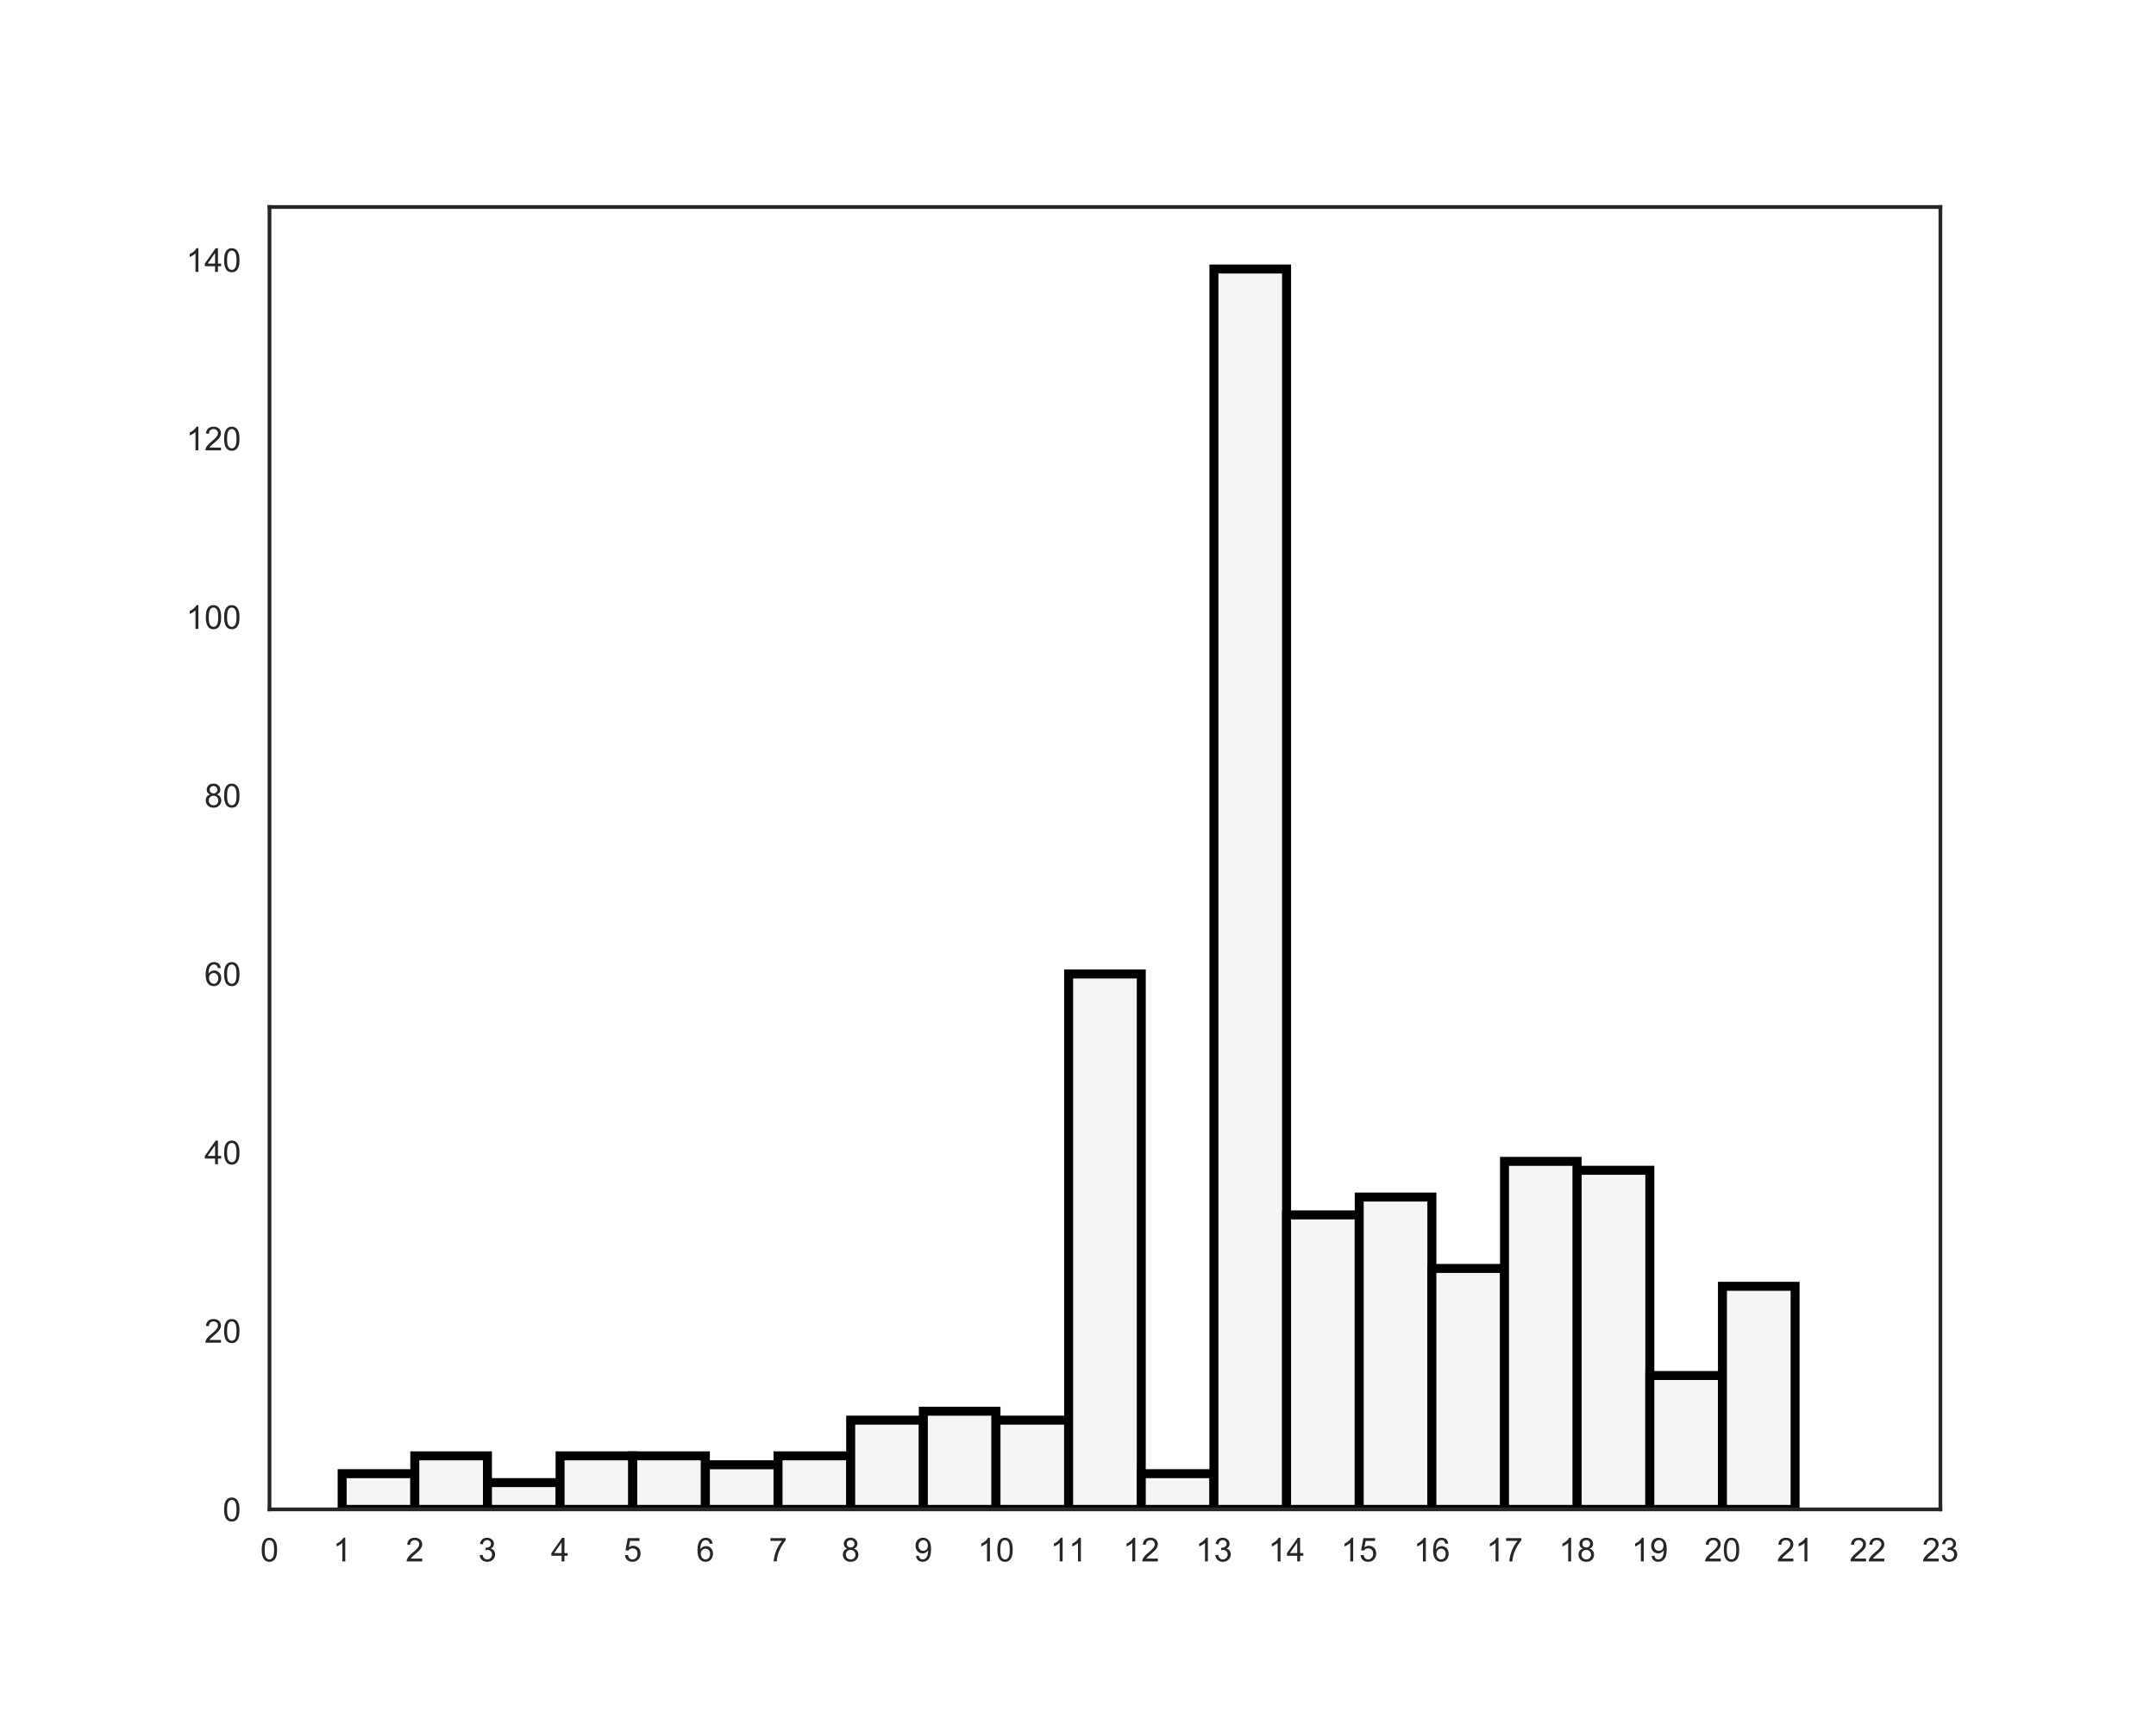
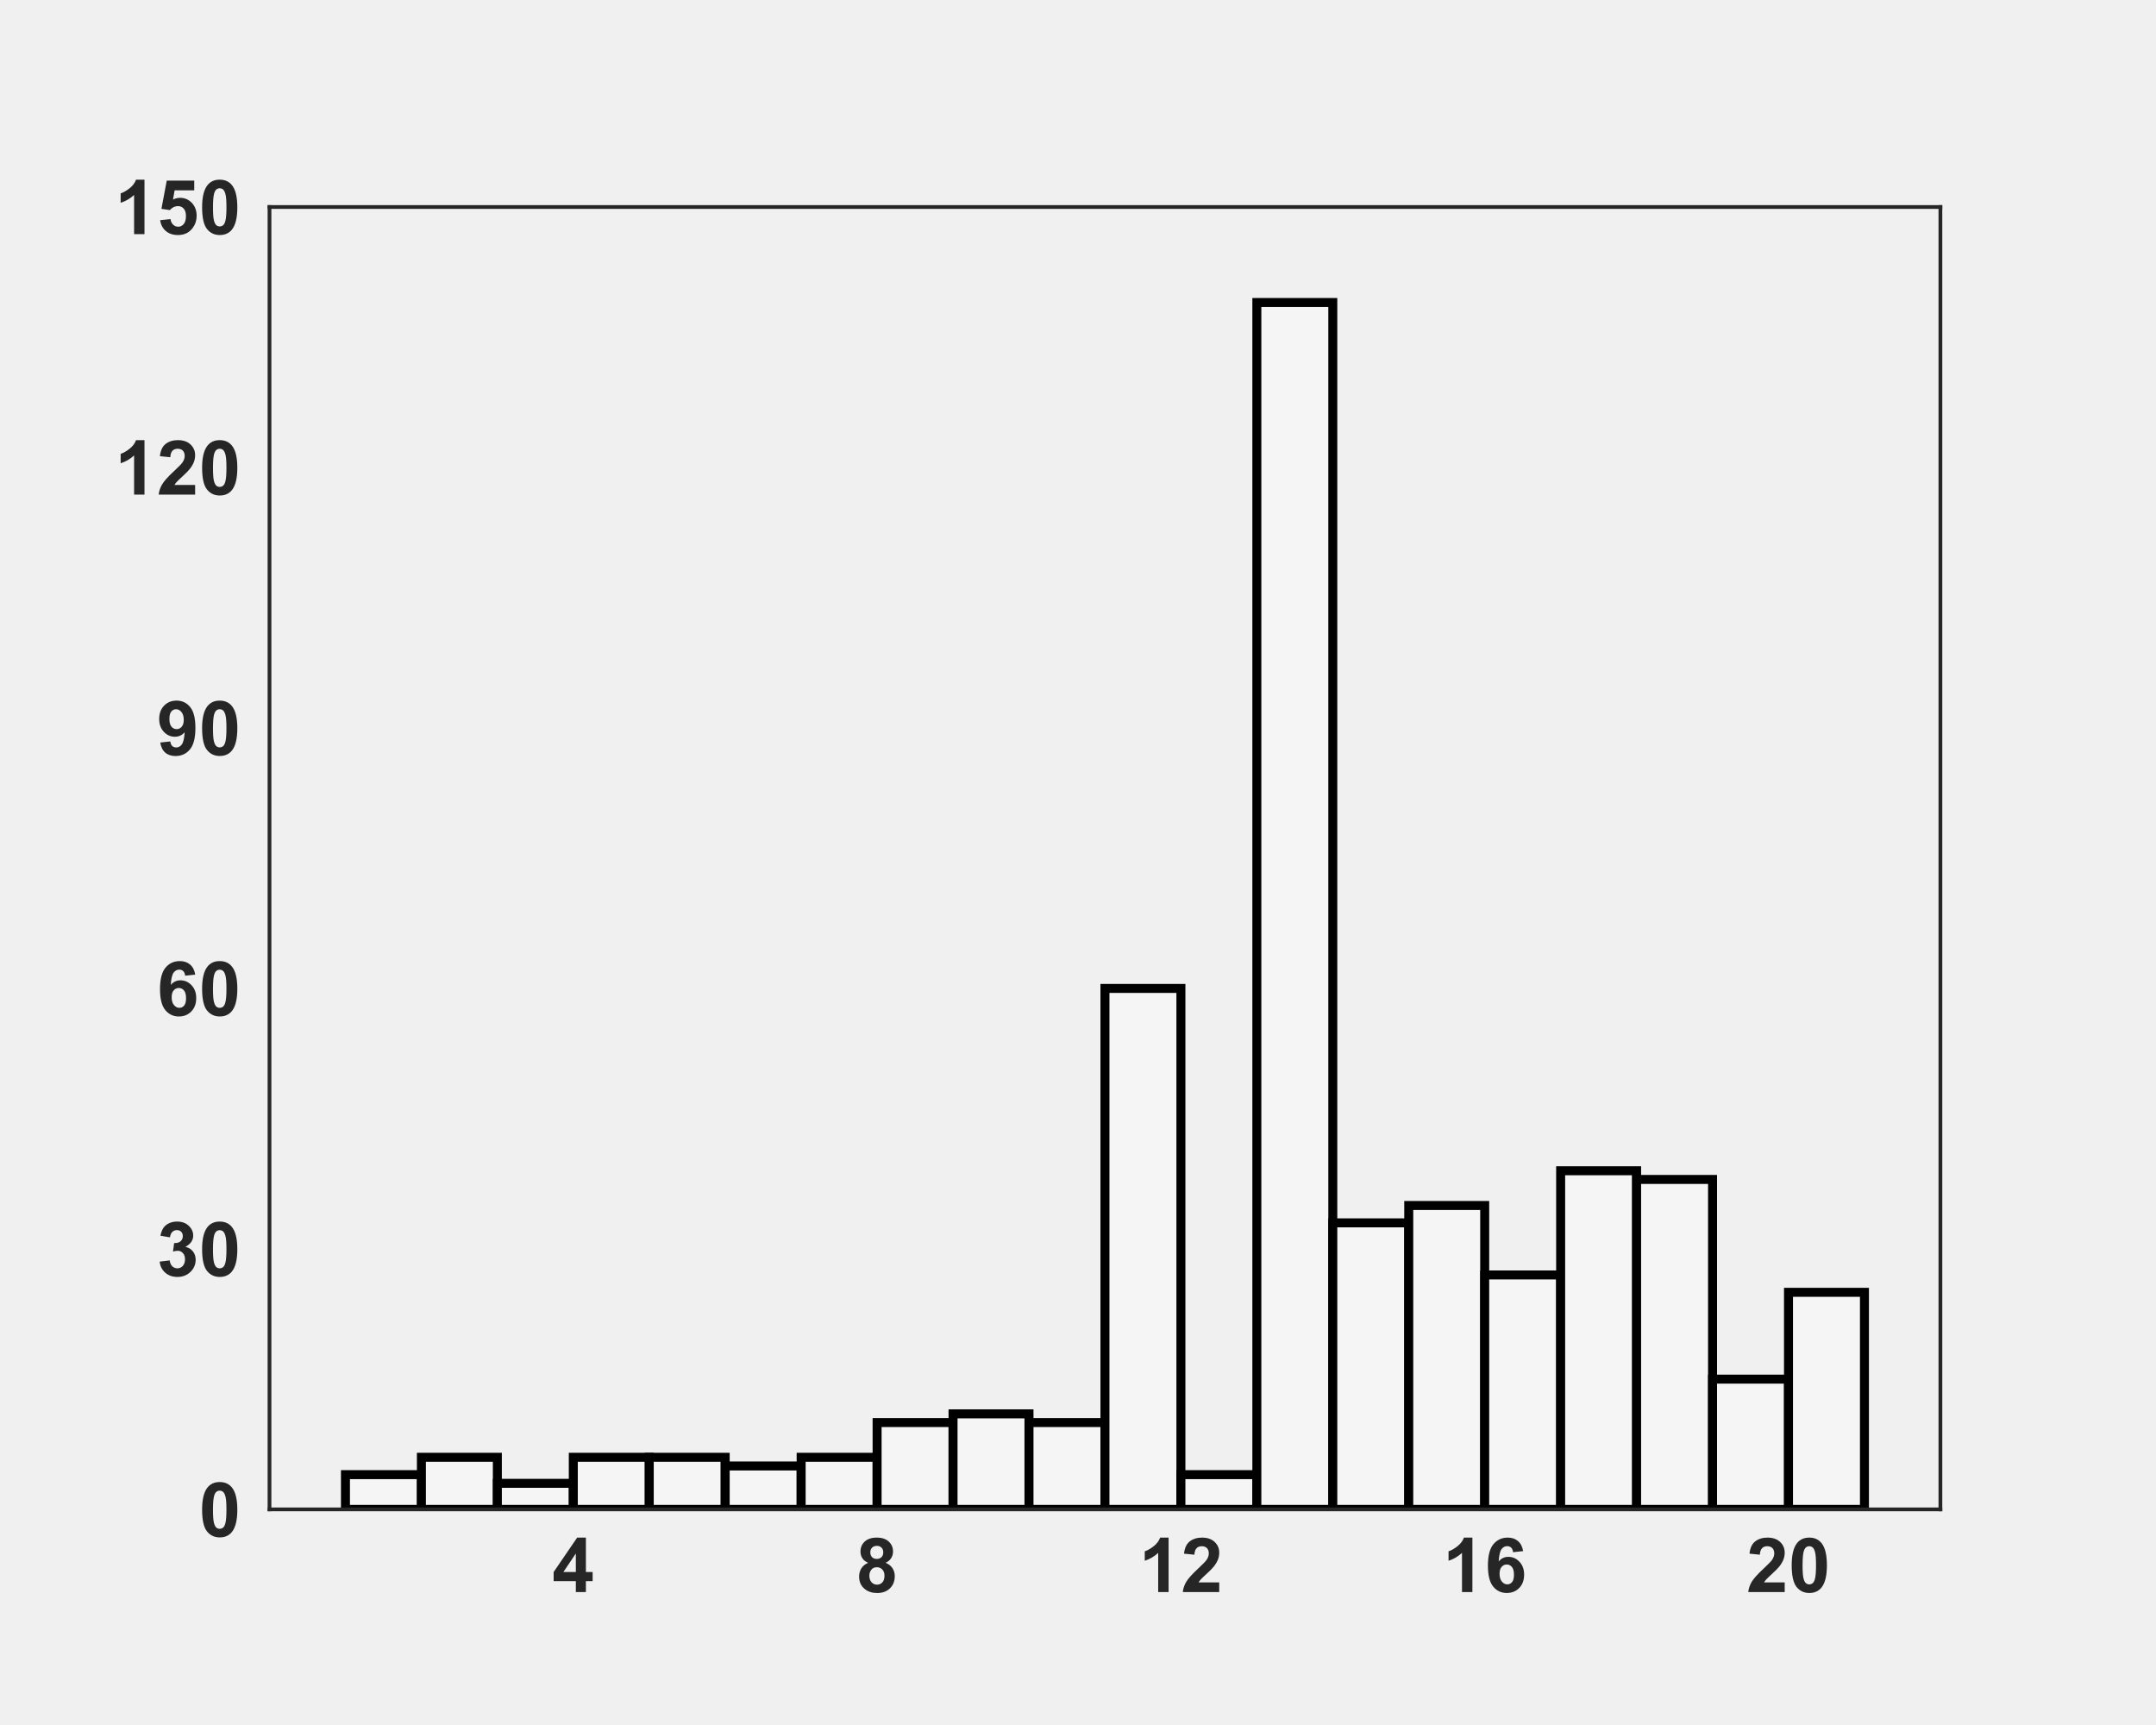
<svg xmlns="http://www.w3.org/2000/svg" xmlns:xlink="http://www.w3.org/1999/xlink" height="576pt" version="1.1" viewBox="0 0 720 576" width="720pt">
  <defs>
    <style type="text/css">
*{stroke-linecap:butt;stroke-linejoin:round;}
  </style>
  </defs>
  <g id="figure_1">
    <g id="patch_1">
-       <path d="M 0 576  L 720 576  L 720 0  L 0 0  z " style="fill:#ffffff;" />
+       <path d="M 0 576  L 720 576  L 720 0  L 0 0  z " style="fill:none;" />
    </g>
    <g id="axes_1">
      <g id="patch_2">
-         <path d="M 90 504  L 648 504  L 648 69.12  L 90 69.12  z " style="fill:#ffffff;" />
+         <path d="M 90 504  L 648 504  L 648 69.12  L 90 69.12  z " style="fill:none;" />
      </g>
      <g id="matplotlib.axis_1">
        <g id="xtick_1">
          <g id="text_1">
            <defs>
-               <path d="M 4.156 35.297  Q 4.156 48 6.766 55.734  Q 9.375 63.484 14.516 67.672  Q 19.672 71.875 27.484 71.875  Q 33.25 71.875 37.594 69.547  Q 41.938 67.234 44.766 62.859  Q 47.609 58.5 49.219 52.219  Q 50.828 45.953 50.828 35.297  Q 50.828 22.703 48.234 14.969  Q 45.656 7.234 40.5 3  Q 35.359 -1.219 27.484 -1.219  Q 17.141 -1.219 11.234 6.203  Q 4.156 15.141 4.156 35.297  z M 13.188 35.297  Q 13.188 17.672 17.312 11.828  Q 21.438 6 27.484 6  Q 33.547 6 37.672 11.859  Q 41.797 17.719 41.797 35.297  Q 41.797 52.984 37.672 58.781  Q 33.547 64.594 27.391 64.594  Q 21.344 64.594 17.719 59.469  Q 13.188 52.938 13.188 35.297  z " id="ArialMT-48" />
-             </defs>
-             <g style="fill:#262626;" transform="translate(86.94148 521.3736)scale(0.11 -0.11)">
-               <use xlink:href="#ArialMT-48" />
+               <path d="M 31.156 0  L 31.156 14.406  L 1.859 14.406  L 1.859 26.422  L 32.906 71.875  L 44.438 71.875  L 44.438 26.469  L 53.328 26.469  L 53.328 14.406  L 44.438 14.406  L 44.438 0  z M 31.156 26.469  L 31.156 50.922  L 14.703 26.469  z " id="Arial-BoldMT-52" />
+             </defs>
+             <g style="fill:#262626;" transform="translate(184.42 531.6093)scale(0.253 -0.253)">
+               <use xlink:href="#Arial-BoldMT-52" />
            </g>
          </g>
        </g>
        <g id="xtick_2">
          <g id="text_2">
            <defs>
-               <path d="M 37.25 0  L 28.469 0  L 28.469 56  Q 25.297 52.984 20.141 49.953  Q 14.984 46.922 10.891 45.406  L 10.891 53.906  Q 18.266 57.375 23.781 62.297  Q 29.297 67.234 31.594 71.875  L 37.25 71.875  z " id="ArialMT-49" />
-             </defs>
-             <g style="fill:#262626;" transform="translate(111.2024 521.3736)scale(0.11 -0.11)">
-               <use xlink:href="#ArialMT-49" />
+               <path d="M 16.016 38.625  Q 10.688 40.875 8.266 44.797  Q 5.859 48.734 5.859 53.422  Q 5.859 61.422 11.453 66.641  Q 17.047 71.875 27.344 71.875  Q 37.547 71.875 43.188 66.641  Q 48.828 61.422 48.828 53.422  Q 48.828 48.438 46.234 44.547  Q 43.656 40.672 38.969 38.625  Q 44.922 36.234 48.016 31.641  Q 51.125 27.047 51.125 21.047  Q 51.125 11.141 44.797 4.938  Q 38.484 -1.266 27.984 -1.266  Q 18.219 -1.266 11.719 3.859  Q 4.047 9.906 4.047 20.453  Q 4.047 26.266 6.922 31.125  Q 9.812 35.984 16.016 38.625  z M 18.844 52.438  Q 18.844 48.344 21.156 46.047  Q 23.484 43.75 27.344 43.75  Q 31.25 43.75 33.594 46.062  Q 35.938 48.391 35.938 52.484  Q 35.938 56.344 33.609 58.656  Q 31.297 60.984 27.484 60.984  Q 23.531 60.984 21.188 58.641  Q 18.844 56.297 18.844 52.438  z M 17.578 21.781  Q 17.578 16.109 20.484 12.938  Q 23.391 9.766 27.734 9.766  Q 31.984 9.766 34.766 12.812  Q 37.547 15.875 37.547 21.625  Q 37.547 26.656 34.719 29.703  Q 31.891 32.766 27.547 32.766  Q 22.516 32.766 20.047 29.297  Q 17.578 25.828 17.578 21.781  z " id="Arial-BoldMT-56" />
+             </defs>
+             <g style="fill:#262626;" transform="translate(285.8745 531.6093)scale(0.253 -0.253)">
+               <use xlink:href="#Arial-BoldMT-56" />
            </g>
          </g>
        </g>
        <g id="xtick_3">
          <g id="text_3">
            <defs>
-               <path d="M 50.344 8.453  L 50.344 0  L 3.031 0  Q 2.938 3.172 4.047 6.109  Q 5.859 10.938 9.828 15.625  Q 13.812 20.312 21.344 26.469  Q 33.016 36.031 37.109 41.625  Q 41.219 47.219 41.219 52.203  Q 41.219 57.422 37.469 61  Q 33.734 64.594 27.734 64.594  Q 21.391 64.594 17.578 60.781  Q 13.766 56.984 13.719 50.25  L 4.688 51.172  Q 5.609 61.281 11.656 66.578  Q 17.719 71.875 27.938 71.875  Q 38.234 71.875 44.234 66.156  Q 50.25 60.453 50.25 52  Q 50.25 47.703 48.484 43.547  Q 46.734 39.406 42.656 34.812  Q 38.578 30.219 29.109 22.219  Q 21.188 15.578 18.938 13.203  Q 16.703 10.844 15.234 8.453  z " id="ArialMT-50" />
-             </defs>
-             <g style="fill:#262626;" transform="translate(135.4632 521.3736)scale(0.11 -0.11)">
-               <use xlink:href="#ArialMT-50" />
+               <path d="M 39.359 0  L 25.641 0  L 25.641 51.703  Q 18.109 44.672 7.906 41.312  L 7.906 53.766  Q 13.281 55.516 19.578 60.422  Q 25.875 65.328 28.219 71.875  L 39.359 71.875  z " id="Arial-BoldMT-49" />
+               <path d="M 50.594 12.75  L 50.594 0  L 2.484 0  Q 3.266 7.234 7.172 13.703  Q 11.078 20.172 22.609 30.859  Q 31.891 39.5 33.984 42.578  Q 36.812 46.828 36.812 50.984  Q 36.812 55.562 34.344 58.031  Q 31.891 60.5 27.547 60.5  Q 23.25 60.5 20.703 57.906  Q 18.172 55.328 17.781 49.312  L 4.109 50.688  Q 5.328 62.016 11.766 66.938  Q 18.219 71.875 27.875 71.875  Q 38.484 71.875 44.531 66.156  Q 50.594 60.453 50.594 51.953  Q 50.594 47.125 48.859 42.75  Q 47.125 38.375 43.359 33.594  Q 40.875 30.422 34.375 24.453  Q 27.875 18.5 26.141 16.547  Q 24.422 14.594 23.344 12.75  z " id="Arial-BoldMT-50" />
+             </defs>
+             <g style="fill:#262626;" transform="translate(380.2945 531.6093)scale(0.253 -0.253)">
+               <use xlink:href="#Arial-BoldMT-49" />
+               <use x="55.615" xlink:href="#Arial-BoldMT-50" />
            </g>
          </g>
        </g>
        <g id="xtick_4">
          <g id="text_4">
            <defs>
-               <path d="M 4.203 18.891  L 12.984 20.062  Q 14.5 12.594 18.141 9.297  Q 21.781 6 27 6  Q 33.203 6 37.469 10.297  Q 41.75 14.594 41.75 20.953  Q 41.75 27 37.797 30.922  Q 33.844 34.859 27.734 34.859  Q 25.25 34.859 21.531 33.891  L 22.516 41.609  Q 23.391 41.5 23.922 41.5  Q 29.547 41.5 34.031 44.422  Q 38.531 47.359 38.531 53.469  Q 38.531 58.297 35.25 61.469  Q 31.984 64.656 26.812 64.656  Q 21.688 64.656 18.266 61.422  Q 14.844 58.203 13.875 51.766  L 5.078 53.328  Q 6.688 62.156 12.391 67.016  Q 18.109 71.875 26.609 71.875  Q 32.469 71.875 37.391 69.359  Q 42.328 66.844 44.938 62.5  Q 47.562 58.156 47.562 53.266  Q 47.562 48.641 45.062 44.828  Q 42.578 41.016 37.703 38.766  Q 44.047 37.312 47.562 32.688  Q 51.078 28.078 51.078 21.141  Q 51.078 11.766 44.234 5.25  Q 37.406 -1.266 26.953 -1.266  Q 17.531 -1.266 11.297 4.344  Q 5.078 9.969 4.203 18.891  z " id="ArialMT-51" />
-             </defs>
-             <g style="fill:#262626;" transform="translate(159.7241 521.3736)scale(0.11 -0.11)">
-               <use xlink:href="#ArialMT-51" />
+               <path d="M 50.734 54.047  L 37.453 52.594  Q 36.969 56.688 34.906 58.641  Q 32.859 60.594 29.594 60.594  Q 25.25 60.594 22.234 56.688  Q 19.234 52.781 18.453 40.438  Q 23.578 46.484 31.203 46.484  Q 39.797 46.484 45.922 39.938  Q 52.047 33.406 52.047 23.047  Q 52.047 12.062 45.594 5.422  Q 39.156 -1.219 29.047 -1.219  Q 18.219 -1.219 11.234 7.203  Q 4.25 15.625 4.25 34.812  Q 4.25 54.5 11.516 63.188  Q 18.797 71.875 30.422 71.875  Q 38.578 71.875 43.922 67.312  Q 49.266 62.75 50.734 54.047  z M 19.625 24.125  Q 19.625 17.438 22.703 13.797  Q 25.781 10.156 29.734 10.156  Q 33.547 10.156 36.078 13.125  Q 38.625 16.109 38.625 22.906  Q 38.625 29.891 35.891 33.125  Q 33.156 36.375 29.047 36.375  Q 25.094 36.375 22.359 33.266  Q 19.625 30.172 19.625 24.125  z " id="Arial-BoldMT-54" />
+             </defs>
+             <g style="fill:#262626;" transform="translate(481.749 531.6093)scale(0.253 -0.253)">
+               <use xlink:href="#Arial-BoldMT-49" />
+               <use x="55.615" xlink:href="#Arial-BoldMT-54" />
            </g>
          </g>
        </g>
        <g id="xtick_5">
          <g id="text_5">
            <defs>
-               <path d="M 32.328 0  L 32.328 17.141  L 1.266 17.141  L 1.266 25.203  L 33.938 71.578  L 41.109 71.578  L 41.109 25.203  L 50.781 25.203  L 50.781 17.141  L 41.109 17.141  L 41.109 0  z M 32.328 25.203  L 32.328 57.469  L 9.906 25.203  z " id="ArialMT-52" />
-             </defs>
-             <g style="fill:#262626;" transform="translate(183.985 521.3736)scale(0.11 -0.11)">
-               <use xlink:href="#ArialMT-52" />
-             </g>
-           </g>
-         </g>
-         <g id="xtick_6">
-           <g id="text_6">
-             <defs>
-               <path d="M 4.156 18.75  L 13.375 19.531  Q 14.406 12.797 18.141 9.391  Q 21.875 6 27.156 6  Q 33.5 6 37.891 10.781  Q 42.281 15.578 42.281 23.484  Q 42.281 31 38.062 35.344  Q 33.844 39.703 27 39.703  Q 22.75 39.703 19.328 37.766  Q 15.922 35.844 13.969 32.766  L 5.719 33.844  L 12.641 70.609  L 48.25 70.609  L 48.25 62.203  L 19.672 62.203  L 15.828 42.969  Q 22.266 47.469 29.344 47.469  Q 38.719 47.469 45.156 40.969  Q 51.609 34.469 51.609 24.266  Q 51.609 14.547 45.953 7.469  Q 39.062 -1.219 27.156 -1.219  Q 17.391 -1.219 11.203 4.25  Q 5.031 9.719 4.156 18.75  z " id="ArialMT-53" />
-             </defs>
-             <g style="fill:#262626;" transform="translate(208.2458 521.3736)scale(0.11 -0.11)">
-               <use xlink:href="#ArialMT-53" />
-             </g>
-           </g>
-         </g>
-         <g id="xtick_7">
-           <g id="text_7">
-             <defs>
-               <path d="M 49.75 54.047  L 41.016 53.375  Q 39.844 58.547 37.703 60.891  Q 34.125 64.656 28.906 64.656  Q 24.703 64.656 21.531 62.312  Q 17.391 59.281 14.984 53.469  Q 12.594 47.656 12.5 36.922  Q 15.672 41.75 20.266 44.094  Q 24.859 46.438 29.891 46.438  Q 38.672 46.438 44.844 39.969  Q 51.031 33.5 51.031 23.25  Q 51.031 16.5 48.125 10.719  Q 45.219 4.938 40.141 1.859  Q 35.062 -1.219 28.609 -1.219  Q 17.625 -1.219 10.688 6.859  Q 3.766 14.938 3.766 33.5  Q 3.766 54.25 11.422 63.672  Q 18.109 71.875 29.438 71.875  Q 37.891 71.875 43.281 67.141  Q 48.688 62.406 49.75 54.047  z M 13.875 23.188  Q 13.875 18.656 15.797 14.5  Q 17.719 10.359 21.188 8.172  Q 24.656 6 28.469 6  Q 34.031 6 38.031 10.484  Q 42.047 14.984 42.047 22.703  Q 42.047 30.125 38.078 34.391  Q 34.125 38.672 28.125 38.672  Q 22.172 38.672 18.016 34.391  Q 13.875 30.125 13.875 23.188  z " id="ArialMT-54" />
-             </defs>
-             <g style="fill:#262626;" transform="translate(232.5067 521.3736)scale(0.11 -0.11)">
-               <use xlink:href="#ArialMT-54" />
-             </g>
-           </g>
-         </g>
-         <g id="xtick_8">
-           <g id="text_8">
-             <defs>
-               <path d="M 4.734 62.203  L 4.734 70.656  L 51.078 70.656  L 51.078 63.812  Q 44.234 56.547 37.516 44.484  Q 30.812 32.422 27.156 19.672  Q 24.516 10.688 23.781 0  L 14.75 0  Q 14.891 8.453 18.062 20.406  Q 21.234 32.375 27.172 43.484  Q 33.109 54.594 39.797 62.203  z " id="ArialMT-55" />
-             </defs>
-             <g style="fill:#262626;" transform="translate(256.7676 521.3736)scale(0.11 -0.11)">
-               <use xlink:href="#ArialMT-55" />
-             </g>
-           </g>
-         </g>
-         <g id="xtick_9">
-           <g id="text_9">
-             <defs>
-               <path d="M 17.672 38.812  Q 12.203 40.828 9.562 44.531  Q 6.938 48.25 6.938 53.422  Q 6.938 61.234 12.547 66.547  Q 18.172 71.875 27.484 71.875  Q 36.859 71.875 42.578 66.422  Q 48.297 60.984 48.297 53.172  Q 48.297 48.188 45.672 44.5  Q 43.062 40.828 37.75 38.812  Q 44.344 36.672 47.781 31.875  Q 51.219 27.094 51.219 20.453  Q 51.219 11.281 44.719 5.031  Q 38.234 -1.219 27.641 -1.219  Q 17.047 -1.219 10.547 5.047  Q 4.047 11.328 4.047 20.703  Q 4.047 27.688 7.594 32.391  Q 11.141 37.109 17.672 38.812  z M 15.922 53.719  Q 15.922 48.641 19.188 45.406  Q 22.469 42.188 27.688 42.188  Q 32.766 42.188 36.016 45.375  Q 39.266 48.578 39.266 53.219  Q 39.266 58.062 35.906 61.359  Q 32.562 64.656 27.594 64.656  Q 22.562 64.656 19.234 61.422  Q 15.922 58.203 15.922 53.719  z M 13.094 20.656  Q 13.094 16.891 14.875 13.375  Q 16.656 9.859 20.172 7.922  Q 23.688 6 27.734 6  Q 34.031 6 38.125 10.047  Q 42.234 14.109 42.234 20.359  Q 42.234 26.703 38.016 30.859  Q 33.797 35.016 27.438 35.016  Q 21.234 35.016 17.156 30.906  Q 13.094 26.812 13.094 20.656  z " id="ArialMT-56" />
-             </defs>
-             <g style="fill:#262626;" transform="translate(281.0284 521.3736)scale(0.11 -0.11)">
-               <use xlink:href="#ArialMT-56" />
-             </g>
-           </g>
-         </g>
-         <g id="xtick_10">
-           <g id="text_10">
-             <defs>
-               <path d="M 5.469 16.547  L 13.922 17.328  Q 14.984 11.375 18.016 8.688  Q 21.047 6 25.781 6  Q 29.828 6 32.875 7.859  Q 35.938 9.719 37.891 12.812  Q 39.844 15.922 41.156 21.188  Q 42.484 26.469 42.484 31.938  Q 42.484 32.516 42.438 33.688  Q 39.797 29.5 35.234 26.875  Q 30.672 24.266 25.344 24.266  Q 16.453 24.266 10.297 30.703  Q 4.156 37.156 4.156 47.703  Q 4.156 58.594 10.578 65.234  Q 17 71.875 26.656 71.875  Q 33.641 71.875 39.422 68.109  Q 45.219 64.359 48.219 57.391  Q 51.219 50.438 51.219 37.25  Q 51.219 23.531 48.234 15.406  Q 45.266 7.281 39.375 3.031  Q 33.5 -1.219 25.594 -1.219  Q 17.188 -1.219 11.859 3.438  Q 6.547 8.109 5.469 16.547  z M 41.453 48.141  Q 41.453 55.719 37.422 60.156  Q 33.406 64.594 27.734 64.594  Q 21.875 64.594 17.531 59.812  Q 13.188 55.031 13.188 47.406  Q 13.188 40.578 17.312 36.297  Q 21.438 32.031 27.484 32.031  Q 33.594 32.031 37.516 36.297  Q 41.453 40.578 41.453 48.141  z " id="ArialMT-57" />
-             </defs>
-             <g style="fill:#262626;" transform="translate(305.2893 521.3736)scale(0.11 -0.11)">
-               <use xlink:href="#ArialMT-57" />
-             </g>
-           </g>
-         </g>
-         <g id="xtick_11">
-           <g id="text_11">
-             <g style="fill:#262626;" transform="translate(326.4917 521.3736)scale(0.11 -0.11)">
-               <use xlink:href="#ArialMT-49" />
-               <use x="55.615" xlink:href="#ArialMT-48" />
-             </g>
-           </g>
-         </g>
-         <g id="xtick_12">
-           <g id="text_12">
-             <g style="fill:#262626;" transform="translate(350.7586 521.3736)scale(0.11 -0.11)">
-               <use xlink:href="#ArialMT-49" />
-               <use x="55.506" xlink:href="#ArialMT-49" />
-             </g>
-           </g>
-         </g>
-         <g id="xtick_13">
-           <g id="text_13">
-             <g style="fill:#262626;" transform="translate(375.0134 521.3736)scale(0.11 -0.11)">
-               <use xlink:href="#ArialMT-49" />
-               <use x="55.615" xlink:href="#ArialMT-50" />
-             </g>
-           </g>
-         </g>
-         <g id="xtick_14">
-           <g id="text_14">
-             <g style="fill:#262626;" transform="translate(399.2743 521.3736)scale(0.11 -0.11)">
-               <use xlink:href="#ArialMT-49" />
-               <use x="55.615" xlink:href="#ArialMT-51" />
-             </g>
-           </g>
-         </g>
-         <g id="xtick_15">
-           <g id="text_15">
-             <g style="fill:#262626;" transform="translate(423.5351 521.3736)scale(0.11 -0.11)">
-               <use xlink:href="#ArialMT-49" />
-               <use x="55.615" xlink:href="#ArialMT-52" />
-             </g>
-           </g>
-         </g>
-         <g id="xtick_16">
-           <g id="text_16">
-             <g style="fill:#262626;" transform="translate(447.796 521.3736)scale(0.11 -0.11)">
-               <use xlink:href="#ArialMT-49" />
-               <use x="55.615" xlink:href="#ArialMT-53" />
-             </g>
-           </g>
-         </g>
-         <g id="xtick_17">
-           <g id="text_17">
-             <g style="fill:#262626;" transform="translate(472.0569 521.3736)scale(0.11 -0.11)">
-               <use xlink:href="#ArialMT-49" />
-               <use x="55.615" xlink:href="#ArialMT-54" />
-             </g>
-           </g>
-         </g>
-         <g id="xtick_18">
-           <g id="text_18">
-             <g style="fill:#262626;" transform="translate(496.3178 521.3736)scale(0.11 -0.11)">
-               <use xlink:href="#ArialMT-49" />
-               <use x="55.615" xlink:href="#ArialMT-55" />
-             </g>
-           </g>
-         </g>
-         <g id="xtick_19">
-           <g id="text_19">
-             <g style="fill:#262626;" transform="translate(520.5786 521.3736)scale(0.11 -0.11)">
-               <use xlink:href="#ArialMT-49" />
-               <use x="55.615" xlink:href="#ArialMT-56" />
-             </g>
-           </g>
-         </g>
-         <g id="xtick_20">
-           <g id="text_20">
-             <g style="fill:#262626;" transform="translate(544.8395 521.3736)scale(0.11 -0.11)">
-               <use xlink:href="#ArialMT-49" />
-               <use x="55.615" xlink:href="#ArialMT-57" />
-             </g>
-           </g>
-         </g>
-         <g id="xtick_21">
-           <g id="text_21">
-             <g style="fill:#262626;" transform="translate(569.1004 521.3736)scale(0.11 -0.11)">
-               <use xlink:href="#ArialMT-50" />
-               <use x="55.615" xlink:href="#ArialMT-48" />
-             </g>
-           </g>
-         </g>
-         <g id="xtick_22">
-           <g id="text_22">
-             <g style="fill:#262626;" transform="translate(593.3612 521.3736)scale(0.11 -0.11)">
-               <use xlink:href="#ArialMT-50" />
-               <use x="55.615" xlink:href="#ArialMT-49" />
-             </g>
-           </g>
-         </g>
-         <g id="xtick_23">
-           <g id="text_23">
-             <g style="fill:#262626;" transform="translate(617.6221 521.3736)scale(0.11 -0.11)">
-               <use xlink:href="#ArialMT-50" />
-               <use x="55.615" xlink:href="#ArialMT-50" />
-             </g>
-           </g>
-         </g>
-         <g id="xtick_24">
-           <g id="text_24">
-             <g style="fill:#262626;" transform="translate(641.883 521.3736)scale(0.11 -0.11)">
-               <use xlink:href="#ArialMT-50" />
-               <use x="55.615" xlink:href="#ArialMT-51" />
-             </g>
-           </g>
-         </g>
-         <g id="text_25">
+               <path d="M 27.438 71.875  Q 37.844 71.875 43.703 64.453  Q 50.688 55.672 50.688 35.297  Q 50.688 14.984 43.656 6.109  Q 37.844 -1.219 27.438 -1.219  Q 17 -1.219 10.594 6.812  Q 4.203 14.844 4.203 35.453  Q 4.203 55.672 11.234 64.547  Q 17.047 71.875 27.438 71.875  z M 27.438 60.5  Q 24.953 60.5 23 58.906  Q 21.047 57.328 19.969 53.219  Q 18.562 47.906 18.562 35.297  Q 18.562 22.703 19.828 17.984  Q 21.094 13.281 23.016 11.719  Q 24.953 10.156 27.438 10.156  Q 29.938 10.156 31.891 11.734  Q 33.844 13.328 34.906 17.438  Q 36.328 22.703 36.328 35.297  Q 36.328 47.906 35.062 52.609  Q 33.797 57.328 31.859 58.906  Q 29.938 60.5 27.438 60.5  z " id="Arial-BoldMT-48" />
+             </defs>
+             <g style="fill:#262626;" transform="translate(583.2036 531.6093)scale(0.253 -0.253)">
+               <use xlink:href="#Arial-BoldMT-50" />
+               <use x="55.615" xlink:href="#Arial-BoldMT-48" />
+             </g>
+           </g>
+         </g>
+         <g id="text_6">
          <defs>
            <path id="ArialMT-32" />
          </defs>
-           <g style="fill:#262626;" transform="translate(367.3331 536.1492)scale(0.12 -0.12)">
+           <g style="fill:#262626;" transform="translate(365.1662 560.3576)scale(0.276 -0.276)">
            <use xlink:href="#ArialMT-32" />
          </g>
        </g>
      </g>
      <g id="matplotlib.axis_2">
        <g id="ytick_1">
-           <g id="text_26">
-             <g style="fill:#262626;" transform="translate(74.38297 507.9368)scale(0.11 -0.11)">
-               <use xlink:href="#ArialMT-48" />
+           <g id="text_7">
+             <g style="fill:#262626;" transform="translate(66.43083 513.0546)scale(0.253 -0.253)">
+               <use xlink:href="#Arial-BoldMT-48" />
            </g>
          </g>
        </g>
        <g id="ytick_2">
-           <g id="text_27">
-             <g style="fill:#262626;" transform="translate(68.26594 448.3438)scale(0.11 -0.11)">
-               <use xlink:href="#ArialMT-50" />
-               <use x="55.615" xlink:href="#ArialMT-48" />
+           <g id="text_8">
+             <defs>
+               <path d="M 3.766 19  L 17.047 20.609  Q 17.672 15.531 20.453 12.844  Q 23.25 10.156 27.203 10.156  Q 31.453 10.156 34.344 13.375  Q 37.25 16.609 37.25 22.078  Q 37.25 27.25 34.469 30.266  Q 31.688 33.297 27.688 33.297  Q 25.047 33.297 21.391 32.281  L 22.906 43.453  Q 28.469 43.312 31.391 45.875  Q 34.328 48.438 34.328 52.688  Q 34.328 56.297 32.172 58.438  Q 30.031 60.594 26.469 60.594  Q 22.953 60.594 20.453 58.156  Q 17.969 55.719 17.438 51.031  L 4.781 53.172  Q 6.109 59.672 8.766 63.547  Q 11.422 67.438 16.188 69.656  Q 20.953 71.875 26.859 71.875  Q 36.969 71.875 43.062 65.438  Q 48.094 60.156 48.094 53.516  Q 48.094 44.094 37.797 38.484  Q 43.953 37.156 47.625 32.562  Q 51.312 27.984 51.312 21.484  Q 51.312 12.062 44.422 5.422  Q 37.547 -1.219 27.297 -1.219  Q 17.578 -1.219 11.172 4.375  Q 4.781 9.969 3.766 19  z " id="Arial-BoldMT-51" />
+             </defs>
+             <g style="fill:#262626;" transform="translate(52.36166 426.0786)scale(0.253 -0.253)">
+               <use xlink:href="#Arial-BoldMT-51" />
+               <use x="55.615" xlink:href="#Arial-BoldMT-48" />
            </g>
          </g>
        </g>
        <g id="ytick_3">
-           <g id="text_28">
-             <g style="fill:#262626;" transform="translate(68.26594 388.7508)scale(0.11 -0.11)">
-               <use xlink:href="#ArialMT-52" />
-               <use x="55.615" xlink:href="#ArialMT-48" />
+           <g id="text_9">
+             <g style="fill:#262626;" transform="translate(52.36166 339.1026)scale(0.253 -0.253)">
+               <use xlink:href="#Arial-BoldMT-54" />
+               <use x="55.615" xlink:href="#Arial-BoldMT-48" />
            </g>
          </g>
        </g>
        <g id="ytick_4">
-           <g id="text_29">
-             <g style="fill:#262626;" transform="translate(68.26594 329.1578)scale(0.11 -0.11)">
-               <use xlink:href="#ArialMT-54" />
-               <use x="55.615" xlink:href="#ArialMT-48" />
+           <g id="text_10">
+             <defs>
+               <path d="M 4.547 16.547  L 17.828 18.016  Q 18.312 13.969 20.359 12.016  Q 22.406 10.062 25.781 10.062  Q 30.031 10.062 33 13.969  Q 35.984 17.875 36.812 30.172  Q 31.641 24.172 23.875 24.172  Q 15.438 24.172 9.297 30.688  Q 3.172 37.203 3.172 47.656  Q 3.172 58.547 9.641 65.203  Q 16.109 71.875 26.125 71.875  Q 37.016 71.875 44 63.453  Q 50.984 55.031 50.984 35.75  Q 50.984 16.109 43.703 7.422  Q 36.422 -1.266 24.75 -1.266  Q 16.359 -1.266 11.172 3.203  Q 6 7.672 4.547 16.547  z M 35.594 46.531  Q 35.594 53.172 32.547 56.828  Q 29.5 60.5 25.484 60.5  Q 21.688 60.5 19.172 57.5  Q 16.656 54.5 16.656 47.656  Q 16.656 40.719 19.391 37.469  Q 22.125 34.234 26.219 34.234  Q 30.172 34.234 32.875 37.359  Q 35.594 40.484 35.594 46.531  z " id="Arial-BoldMT-57" />
+             </defs>
+             <g style="fill:#262626;" transform="translate(52.36166 252.1266)scale(0.253 -0.253)">
+               <use xlink:href="#Arial-BoldMT-57" />
+               <use x="55.615" xlink:href="#Arial-BoldMT-48" />
            </g>
          </g>
        </g>
        <g id="ytick_5">
-           <g id="text_30">
-             <g style="fill:#262626;" transform="translate(68.26594 269.5648)scale(0.11 -0.11)">
-               <use xlink:href="#ArialMT-56" />
-               <use x="55.615" xlink:href="#ArialMT-48" />
+           <g id="text_11">
+             <g style="fill:#262626;" transform="translate(38.29248 165.1506)scale(0.253 -0.253)">
+               <use xlink:href="#Arial-BoldMT-49" />
+               <use x="55.615" xlink:href="#Arial-BoldMT-50" />
+               <use x="111.23" xlink:href="#Arial-BoldMT-48" />
            </g>
          </g>
        </g>
        <g id="ytick_6">
-           <g id="text_31">
-             <g style="fill:#262626;" transform="translate(62.14891 209.9717)scale(0.11 -0.11)">
-               <use xlink:href="#ArialMT-49" />
-               <use x="55.615" xlink:href="#ArialMT-48" />
-               <use x="111.23" xlink:href="#ArialMT-48" />
-             </g>
-           </g>
-         </g>
-         <g id="ytick_7">
-           <g id="text_32">
-             <g style="fill:#262626;" transform="translate(62.14891 150.3787)scale(0.11 -0.11)">
-               <use xlink:href="#ArialMT-49" />
-               <use x="55.615" xlink:href="#ArialMT-50" />
-               <use x="111.23" xlink:href="#ArialMT-48" />
-             </g>
-           </g>
-         </g>
-         <g id="ytick_8">
-           <g id="text_33">
-             <g style="fill:#262626;" transform="translate(62.14891 90.78572)scale(0.11 -0.11)">
-               <use xlink:href="#ArialMT-49" />
-               <use x="55.615" xlink:href="#ArialMT-52" />
-               <use x="111.23" xlink:href="#ArialMT-48" />
+           <g id="text_12">
+             <defs>
+               <path d="M 4.438 18.406  L 18.109 19.828  Q 18.703 15.188 21.578 12.469  Q 24.469 9.766 28.219 9.766  Q 32.516 9.766 35.5 13.25  Q 38.484 16.75 38.484 23.781  Q 38.484 30.375 35.516 33.672  Q 32.562 36.969 27.828 36.969  Q 21.922 36.969 17.234 31.734  L 6.109 33.344  L 13.141 70.609  L 49.422 70.609  L 49.422 57.766  L 23.531 57.766  L 21.391 45.609  Q 25.984 47.906 30.766 47.906  Q 39.891 47.906 46.234 41.266  Q 52.594 34.625 52.594 24.031  Q 52.594 15.188 47.469 8.25  Q 40.484 -1.219 28.078 -1.219  Q 18.172 -1.219 11.922 4.094  Q 5.672 9.422 4.438 18.406  z " id="Arial-BoldMT-53" />
+             </defs>
+             <g style="fill:#262626;" transform="translate(38.29248 78.17463)scale(0.253 -0.253)">
+               <use xlink:href="#Arial-BoldMT-49" />
+               <use x="55.615" xlink:href="#Arial-BoldMT-53" />
+               <use x="111.23" xlink:href="#Arial-BoldMT-48" />
            </g>
          </g>
        </g>
      </g>
      <g id="patch_3">
-         <path clip-path="url(#pa3f0651478)" d="M 114.261 504  L 138.522 504  L 138.522 492.081  L 114.261 492.081  z " style="fill:#f5f5f5;stroke:#000000;stroke-linejoin:miter;stroke-width:3;" />
+         <path clip-path="url(#pd28d9e1fe4)" d="M 115.364 504  L 140.727 504  L 140.727 492.403  L 115.364 492.403  z " style="fill:#f5f5f5;stroke:#000000;stroke-linejoin:miter;stroke-width:3;" />
      </g>
      <g id="patch_4">
-         <path clip-path="url(#pa3f0651478)" d="M 138.522 504  L 162.783 504  L 162.783 486.122  L 138.522 486.122  z " style="fill:#f5f5f5;stroke:#000000;stroke-linejoin:miter;stroke-width:3;" />
+         <path clip-path="url(#pd28d9e1fe4)" d="M 140.727 504  L 166.091 504  L 166.091 486.605  L 140.727 486.605  z " style="fill:#f5f5f5;stroke:#000000;stroke-linejoin:miter;stroke-width:3;" />
      </g>
      <g id="patch_5">
-         <path clip-path="url(#pa3f0651478)" d="M 162.783 504  L 187.043 504  L 187.043 495.061  L 162.783 495.061  z " style="fill:#f5f5f5;stroke:#000000;stroke-linejoin:miter;stroke-width:3;" />
+         <path clip-path="url(#pd28d9e1fe4)" d="M 166.091 504  L 191.455 504  L 191.455 495.302  L 166.091 495.302  z " style="fill:#f5f5f5;stroke:#000000;stroke-linejoin:miter;stroke-width:3;" />
      </g>
      <g id="patch_6">
-         <path clip-path="url(#pa3f0651478)" d="M 187.043 504  L 211.304 504  L 211.304 486.122  L 187.043 486.122  z " style="fill:#f5f5f5;stroke:#000000;stroke-linejoin:miter;stroke-width:3;" />
+         <path clip-path="url(#pd28d9e1fe4)" d="M 191.455 504  L 216.818 504  L 216.818 486.605  L 191.455 486.605  z " style="fill:#f5f5f5;stroke:#000000;stroke-linejoin:miter;stroke-width:3;" />
      </g>
      <g id="patch_7">
-         <path clip-path="url(#pa3f0651478)" d="M 211.304 504  L 235.565 504  L 235.565 486.122  L 211.304 486.122  z " style="fill:#f5f5f5;stroke:#000000;stroke-linejoin:miter;stroke-width:3;" />
+         <path clip-path="url(#pd28d9e1fe4)" d="M 216.818 504  L 242.182 504  L 242.182 486.605  L 216.818 486.605  z " style="fill:#f5f5f5;stroke:#000000;stroke-linejoin:miter;stroke-width:3;" />
      </g>
      <g id="patch_8">
-         <path clip-path="url(#pa3f0651478)" d="M 235.565 504  L 259.826 504  L 259.826 489.102  L 235.565 489.102  z " style="fill:#f5f5f5;stroke:#000000;stroke-linejoin:miter;stroke-width:3;" />
+         <path clip-path="url(#pd28d9e1fe4)" d="M 242.182 504  L 267.545 504  L 267.545 489.504  L 242.182 489.504  z " style="fill:#f5f5f5;stroke:#000000;stroke-linejoin:miter;stroke-width:3;" />
      </g>
      <g id="patch_9">
-         <path clip-path="url(#pa3f0651478)" d="M 259.826 504  L 284.087 504  L 284.087 486.122  L 259.826 486.122  z " style="fill:#f5f5f5;stroke:#000000;stroke-linejoin:miter;stroke-width:3;" />
+         <path clip-path="url(#pd28d9e1fe4)" d="M 267.545 504  L 292.909 504  L 292.909 486.605  L 267.545 486.605  z " style="fill:#f5f5f5;stroke:#000000;stroke-linejoin:miter;stroke-width:3;" />
      </g>
      <g id="patch_10">
-         <path clip-path="url(#pa3f0651478)" d="M 284.087 504  L 308.348 504  L 308.348 474.203  L 284.087 474.203  z " style="fill:#f5f5f5;stroke:#000000;stroke-linejoin:miter;stroke-width:3;" />
+         <path clip-path="url(#pd28d9e1fe4)" d="M 292.909 504  L 318.273 504  L 318.273 475.008  L 292.909 475.008  z " style="fill:#f5f5f5;stroke:#000000;stroke-linejoin:miter;stroke-width:3;" />
      </g>
      <g id="patch_11">
-         <path clip-path="url(#pa3f0651478)" d="M 308.348 504  L 332.609 504  L 332.609 471.224  L 308.348 471.224  z " style="fill:#f5f5f5;stroke:#000000;stroke-linejoin:miter;stroke-width:3;" />
+         <path clip-path="url(#pd28d9e1fe4)" d="M 318.273 504  L 343.636 504  L 343.636 472.109  L 318.273 472.109  z " style="fill:#f5f5f5;stroke:#000000;stroke-linejoin:miter;stroke-width:3;" />
      </g>
      <g id="patch_12">
-         <path clip-path="url(#pa3f0651478)" d="M 332.609 504  L 356.87 504  L 356.87 474.203  L 332.609 474.203  z " style="fill:#f5f5f5;stroke:#000000;stroke-linejoin:miter;stroke-width:3;" />
+         <path clip-path="url(#pd28d9e1fe4)" d="M 343.636 504  L 369 504  L 369 475.008  L 343.636 475.008  z " style="fill:#f5f5f5;stroke:#000000;stroke-linejoin:miter;stroke-width:3;" />
      </g>
      <g id="patch_13">
-         <path clip-path="url(#pa3f0651478)" d="M 356.87 504  L 381.13 504  L 381.13 325.221  L 356.87 325.221  z " style="fill:#f5f5f5;stroke:#000000;stroke-linejoin:miter;stroke-width:3;" />
+         <path clip-path="url(#pd28d9e1fe4)" d="M 369 504  L 394.364 504  L 394.364 330.048  L 369 330.048  z " style="fill:#f5f5f5;stroke:#000000;stroke-linejoin:miter;stroke-width:3;" />
      </g>
      <g id="patch_14">
-         <path clip-path="url(#pa3f0651478)" d="M 381.13 504  L 405.391 504  L 405.391 492.081  L 381.13 492.081  z " style="fill:#f5f5f5;stroke:#000000;stroke-linejoin:miter;stroke-width:3;" />
+         <path clip-path="url(#pd28d9e1fe4)" d="M 394.364 504  L 419.727 504  L 419.727 492.403  L 394.364 492.403  z " style="fill:#f5f5f5;stroke:#000000;stroke-linejoin:miter;stroke-width:3;" />
      </g>
      <g id="patch_15">
-         <path clip-path="url(#pa3f0651478)" d="M 405.391 504  L 429.652 504  L 429.652 89.829  L 405.391 89.829  z " style="fill:#f5f5f5;stroke:#000000;stroke-linejoin:miter;stroke-width:3;" />
+         <path clip-path="url(#pd28d9e1fe4)" d="M 419.727 504  L 445.091 504  L 445.091 101.011  L 419.727 101.011  z " style="fill:#f5f5f5;stroke:#000000;stroke-linejoin:miter;stroke-width:3;" />
      </g>
      <g id="patch_16">
-         <path clip-path="url(#pa3f0651478)" d="M 429.652 504  L 453.913 504  L 453.913 405.672  L 429.652 405.672  z " style="fill:#f5f5f5;stroke:#000000;stroke-linejoin:miter;stroke-width:3;" />
+         <path clip-path="url(#pd28d9e1fe4)" d="M 445.091 504  L 470.455 504  L 470.455 408.326  L 445.091 408.326  z " style="fill:#f5f5f5;stroke:#000000;stroke-linejoin:miter;stroke-width:3;" />
      </g>
      <g id="patch_17">
-         <path clip-path="url(#pa3f0651478)" d="M 453.913 504  L 478.174 504  L 478.174 399.712  L 453.913 399.712  z " style="fill:#f5f5f5;stroke:#000000;stroke-linejoin:miter;stroke-width:3;" />
+         <path clip-path="url(#pd28d9e1fe4)" d="M 470.455 504  L 495.818 504  L 495.818 402.528  L 470.455 402.528  z " style="fill:#f5f5f5;stroke:#000000;stroke-linejoin:miter;stroke-width:3;" />
      </g>
      <g id="patch_18">
-         <path clip-path="url(#pa3f0651478)" d="M 478.174 504  L 502.435 504  L 502.435 423.549  L 478.174 423.549  z " style="fill:#f5f5f5;stroke:#000000;stroke-linejoin:miter;stroke-width:3;" />
+         <path clip-path="url(#pd28d9e1fe4)" d="M 495.818 504  L 521.182 504  L 521.182 425.722  L 495.818 425.722  z " style="fill:#f5f5f5;stroke:#000000;stroke-linejoin:miter;stroke-width:3;" />
      </g>
      <g id="patch_19">
-         <path clip-path="url(#pa3f0651478)" d="M 502.435 504  L 526.696 504  L 526.696 387.794  L 502.435 387.794  z " style="fill:#f5f5f5;stroke:#000000;stroke-linejoin:miter;stroke-width:3;" />
+         <path clip-path="url(#pd28d9e1fe4)" d="M 521.182 504  L 546.545 504  L 546.545 390.931  L 521.182 390.931  z " style="fill:#f5f5f5;stroke:#000000;stroke-linejoin:miter;stroke-width:3;" />
      </g>
      <g id="patch_20">
-         <path clip-path="url(#pa3f0651478)" d="M 526.696 504  L 550.957 504  L 550.957 390.773  L 526.696 390.773  z " style="fill:#f5f5f5;stroke:#000000;stroke-linejoin:miter;stroke-width:3;" />
+         <path clip-path="url(#pd28d9e1fe4)" d="M 546.545 504  L 571.909 504  L 571.909 393.83  L 546.545 393.83  z " style="fill:#f5f5f5;stroke:#000000;stroke-linejoin:miter;stroke-width:3;" />
      </g>
      <g id="patch_21">
-         <path clip-path="url(#pa3f0651478)" d="M 550.957 504  L 575.217 504  L 575.217 459.305  L 550.957 459.305  z " style="fill:#f5f5f5;stroke:#000000;stroke-linejoin:miter;stroke-width:3;" />
+         <path clip-path="url(#pd28d9e1fe4)" d="M 571.909 504  L 597.273 504  L 597.273 460.512  L 571.909 460.512  z " style="fill:#f5f5f5;stroke:#000000;stroke-linejoin:miter;stroke-width:3;" />
      </g>
      <g id="patch_22">
-         <path clip-path="url(#pa3f0651478)" d="M 575.217 504  L 599.478 504  L 599.478 429.509  L 575.217 429.509  z " style="fill:#f5f5f5;stroke:#000000;stroke-linejoin:miter;stroke-width:3;" />
+         <path clip-path="url(#pd28d9e1fe4)" d="M 597.273 504  L 622.636 504  L 622.636 431.52  L 597.273 431.52  z " style="fill:#f5f5f5;stroke:#000000;stroke-linejoin:miter;stroke-width:3;" />
      </g>
      <g id="patch_23">
        <path d="M 90 504  L 90 69.12  " style="fill:none;stroke:#262626;stroke-linecap:square;stroke-linejoin:miter;stroke-width:1.25;" />
      </g>
      <g id="patch_24">
        <path d="M 648 504  L 648 69.12  " style="fill:none;stroke:#262626;stroke-linecap:square;stroke-linejoin:miter;stroke-width:1.25;" />
      </g>
      <g id="patch_25">
        <path d="M 90 504  L 648 504  " style="fill:none;stroke:#262626;stroke-linecap:square;stroke-linejoin:miter;stroke-width:1.25;" />
      </g>
      <g id="patch_26">
        <path d="M 90 69.12  L 648 69.12  " style="fill:none;stroke:#262626;stroke-linecap:square;stroke-linejoin:miter;stroke-width:1.25;" />
      </g>
    </g>
  </g>
  <defs>
-     <clipPath id="pa3f0651478">
+     <clipPath id="pd28d9e1fe4">
      <rect height="434.88" width="558" x="90" y="69.12" />
    </clipPath>
  </defs>
</svg>
